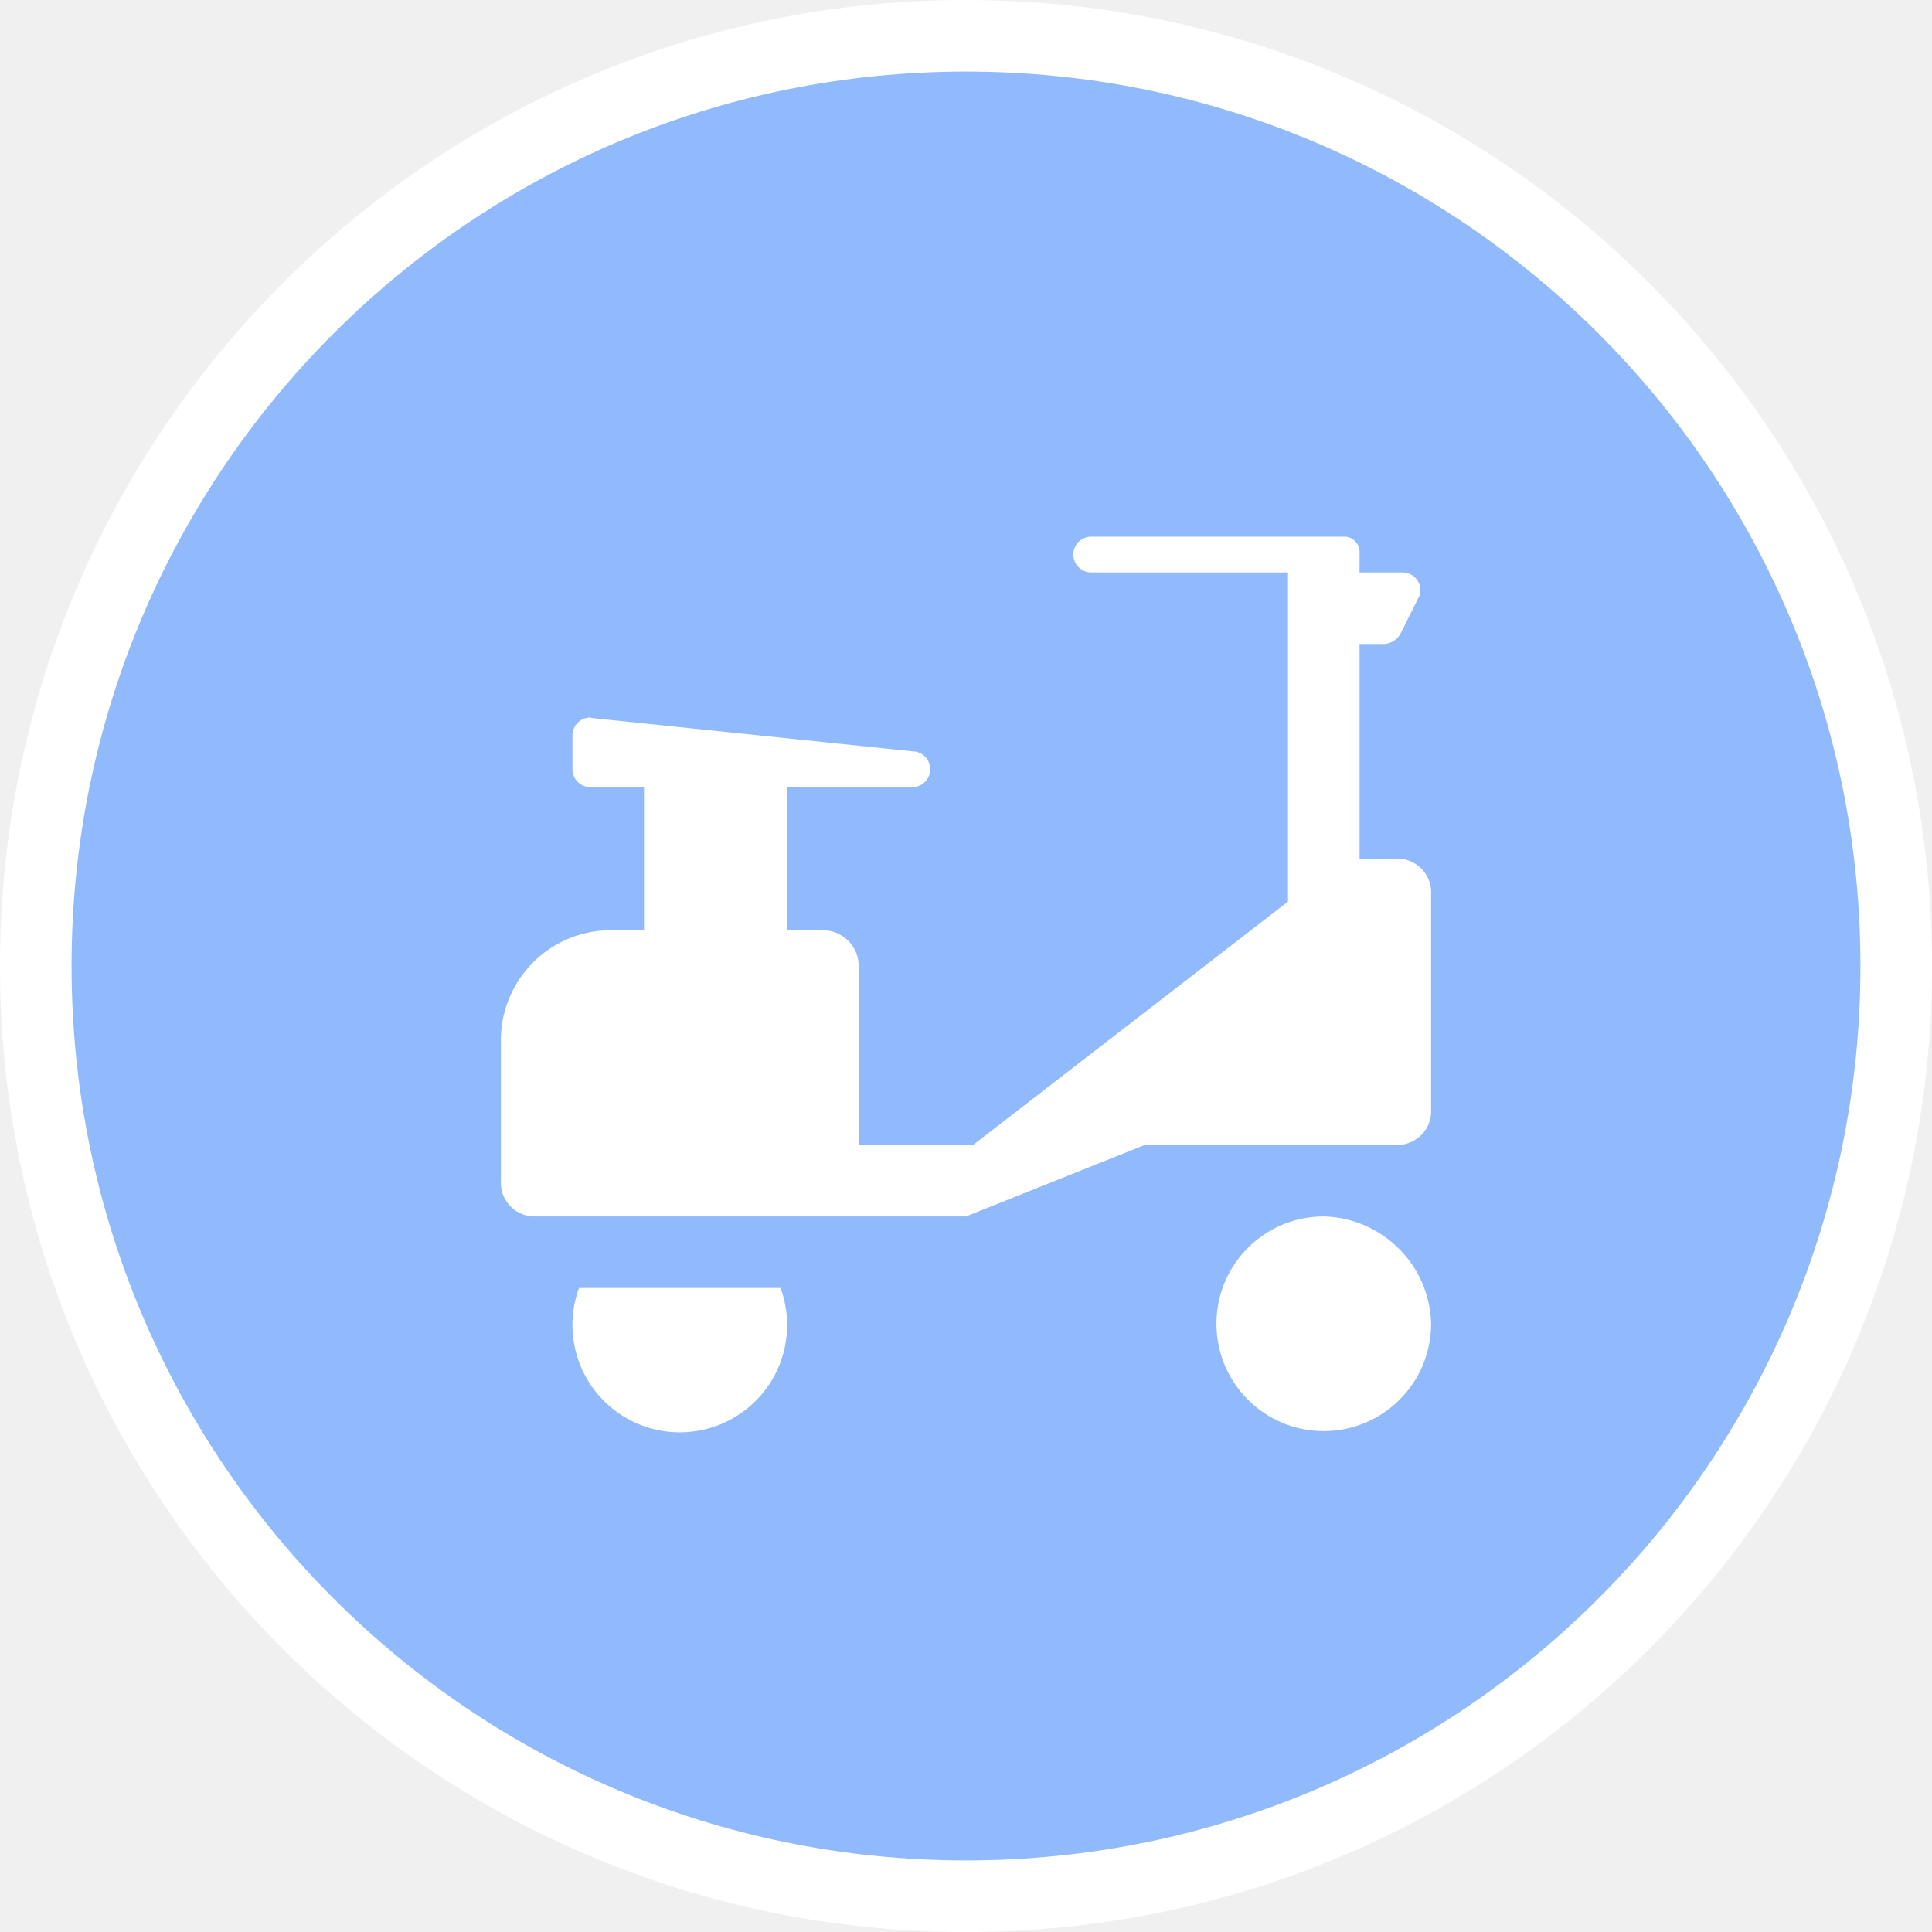
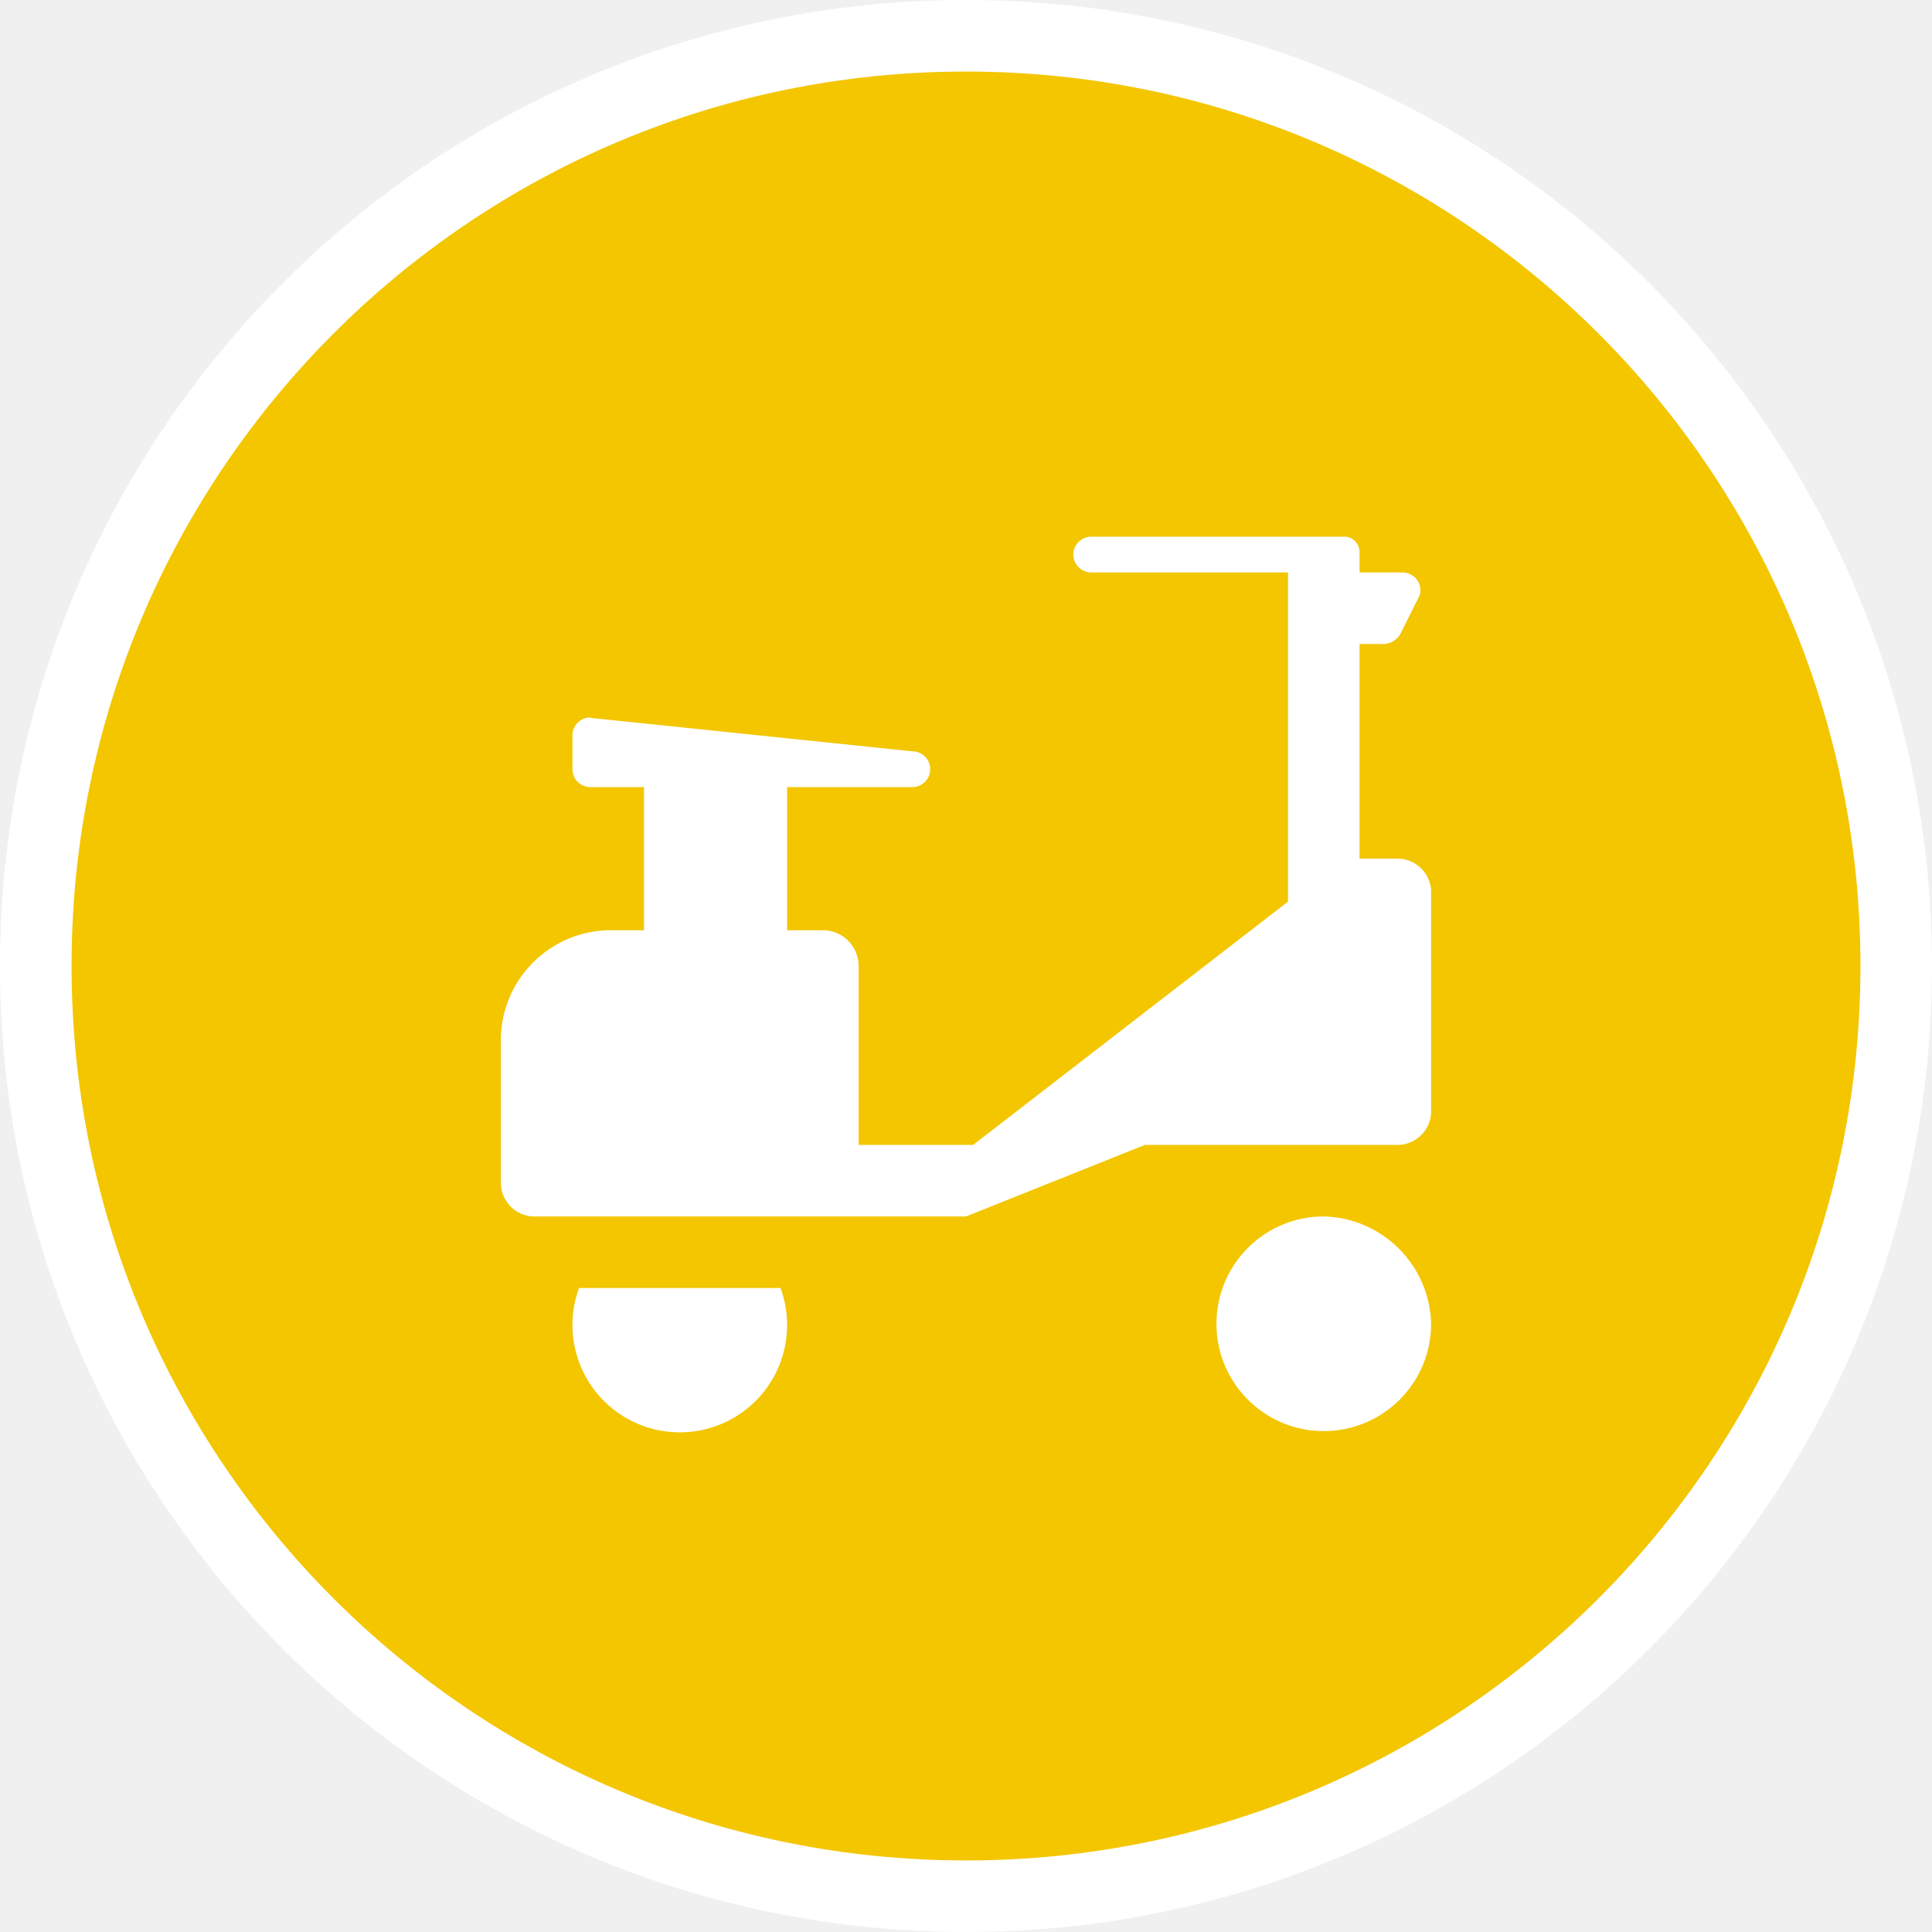
<svg xmlns="http://www.w3.org/2000/svg" viewBox="0 0 27 27" height="27" width="27">
  <rect fill="none" x="0" y="0" width="27" height="27" />
  <rect x="1" y="1" rx="12.5" ry="12.5" width="25" height="25" stroke="#ffffff" style="stroke-linejoin:round;stroke-miterlimit:4;" fill="#ffffff" stroke-width="2" />
-   <rect x="1" y="1" width="25" height="25" rx="12.5" ry="12.5" fill="#90bafb" />
+   <rect x="1" y="1" width="25" height="25" rx="12.5" ry="12.5" fill="#F3C600" />
  <path fill="#ffffff" transform="translate(6 6)" d="M4.908,12a1.5,1.5,0,1,1-2.816,0Zm8.65-6C13.539,6,13,6,13,6V3h.351a.282.282,0,0,0,.223-.148l.268-.536a.334.334,0,0,0,.009-.066A.25.25,0,0,0,13.6,2H13V1.7a.215.215,0,0,0-.2-.2H9.25a.25.25,0,0,0,0,.5H12V6.6L7.6,10H6V7.5A.5.5,0,0,0,5.5,7H5V5H6.75a.25.25,0,0,0,0-.5L2.266,4.034c-.006,0-.01-.007-.016-.007a.25.25,0,0,0-.25.25V4.75A.25.25,0,0,0,2.25,5H3V7H2.5A1.538,1.538,0,0,0,1,8.5v2a.472.472,0,0,0,.442.5C1.461,11,7.5,11,7.5,11L10,10h3.5a.472.472,0,0,0,.5-.442C14,9.539,14,6.5,14,6.5A.472.472,0,0,0,13.558,6ZM12.5,11A1.5,1.5,0,1,0,14,12.5,1.538,1.538,0,0,0,12.5,11Z" />
</svg>
